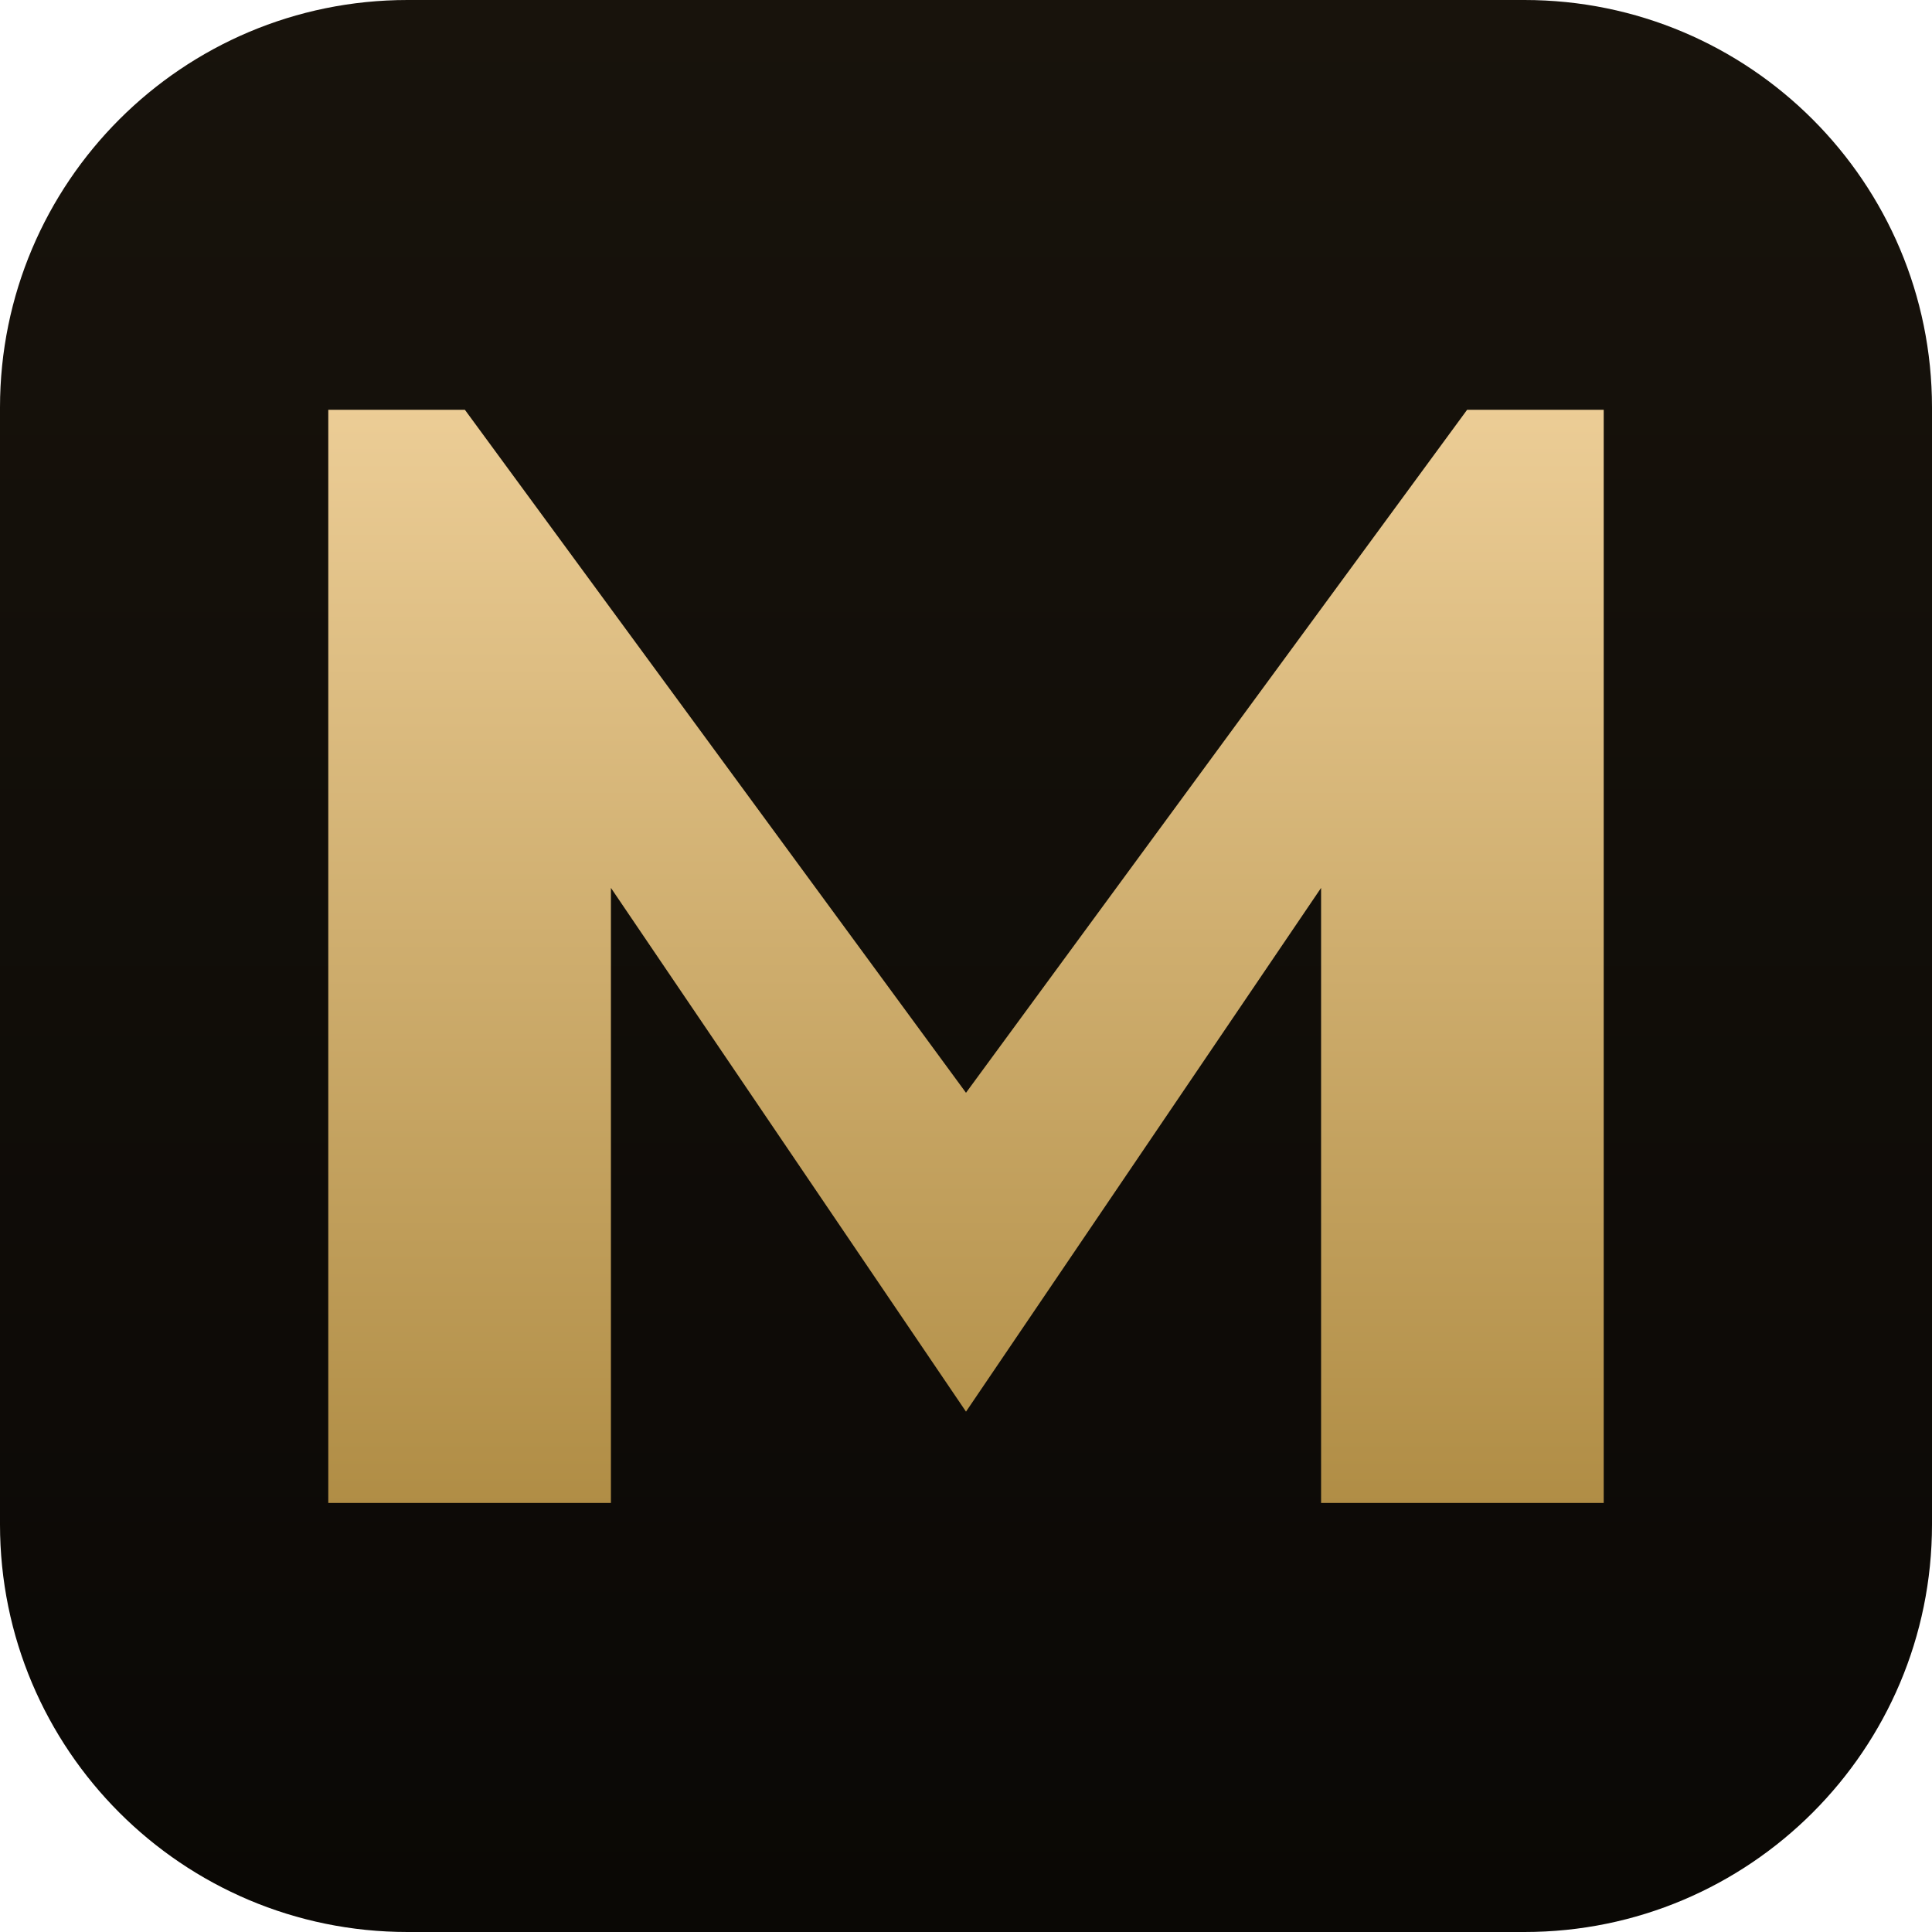
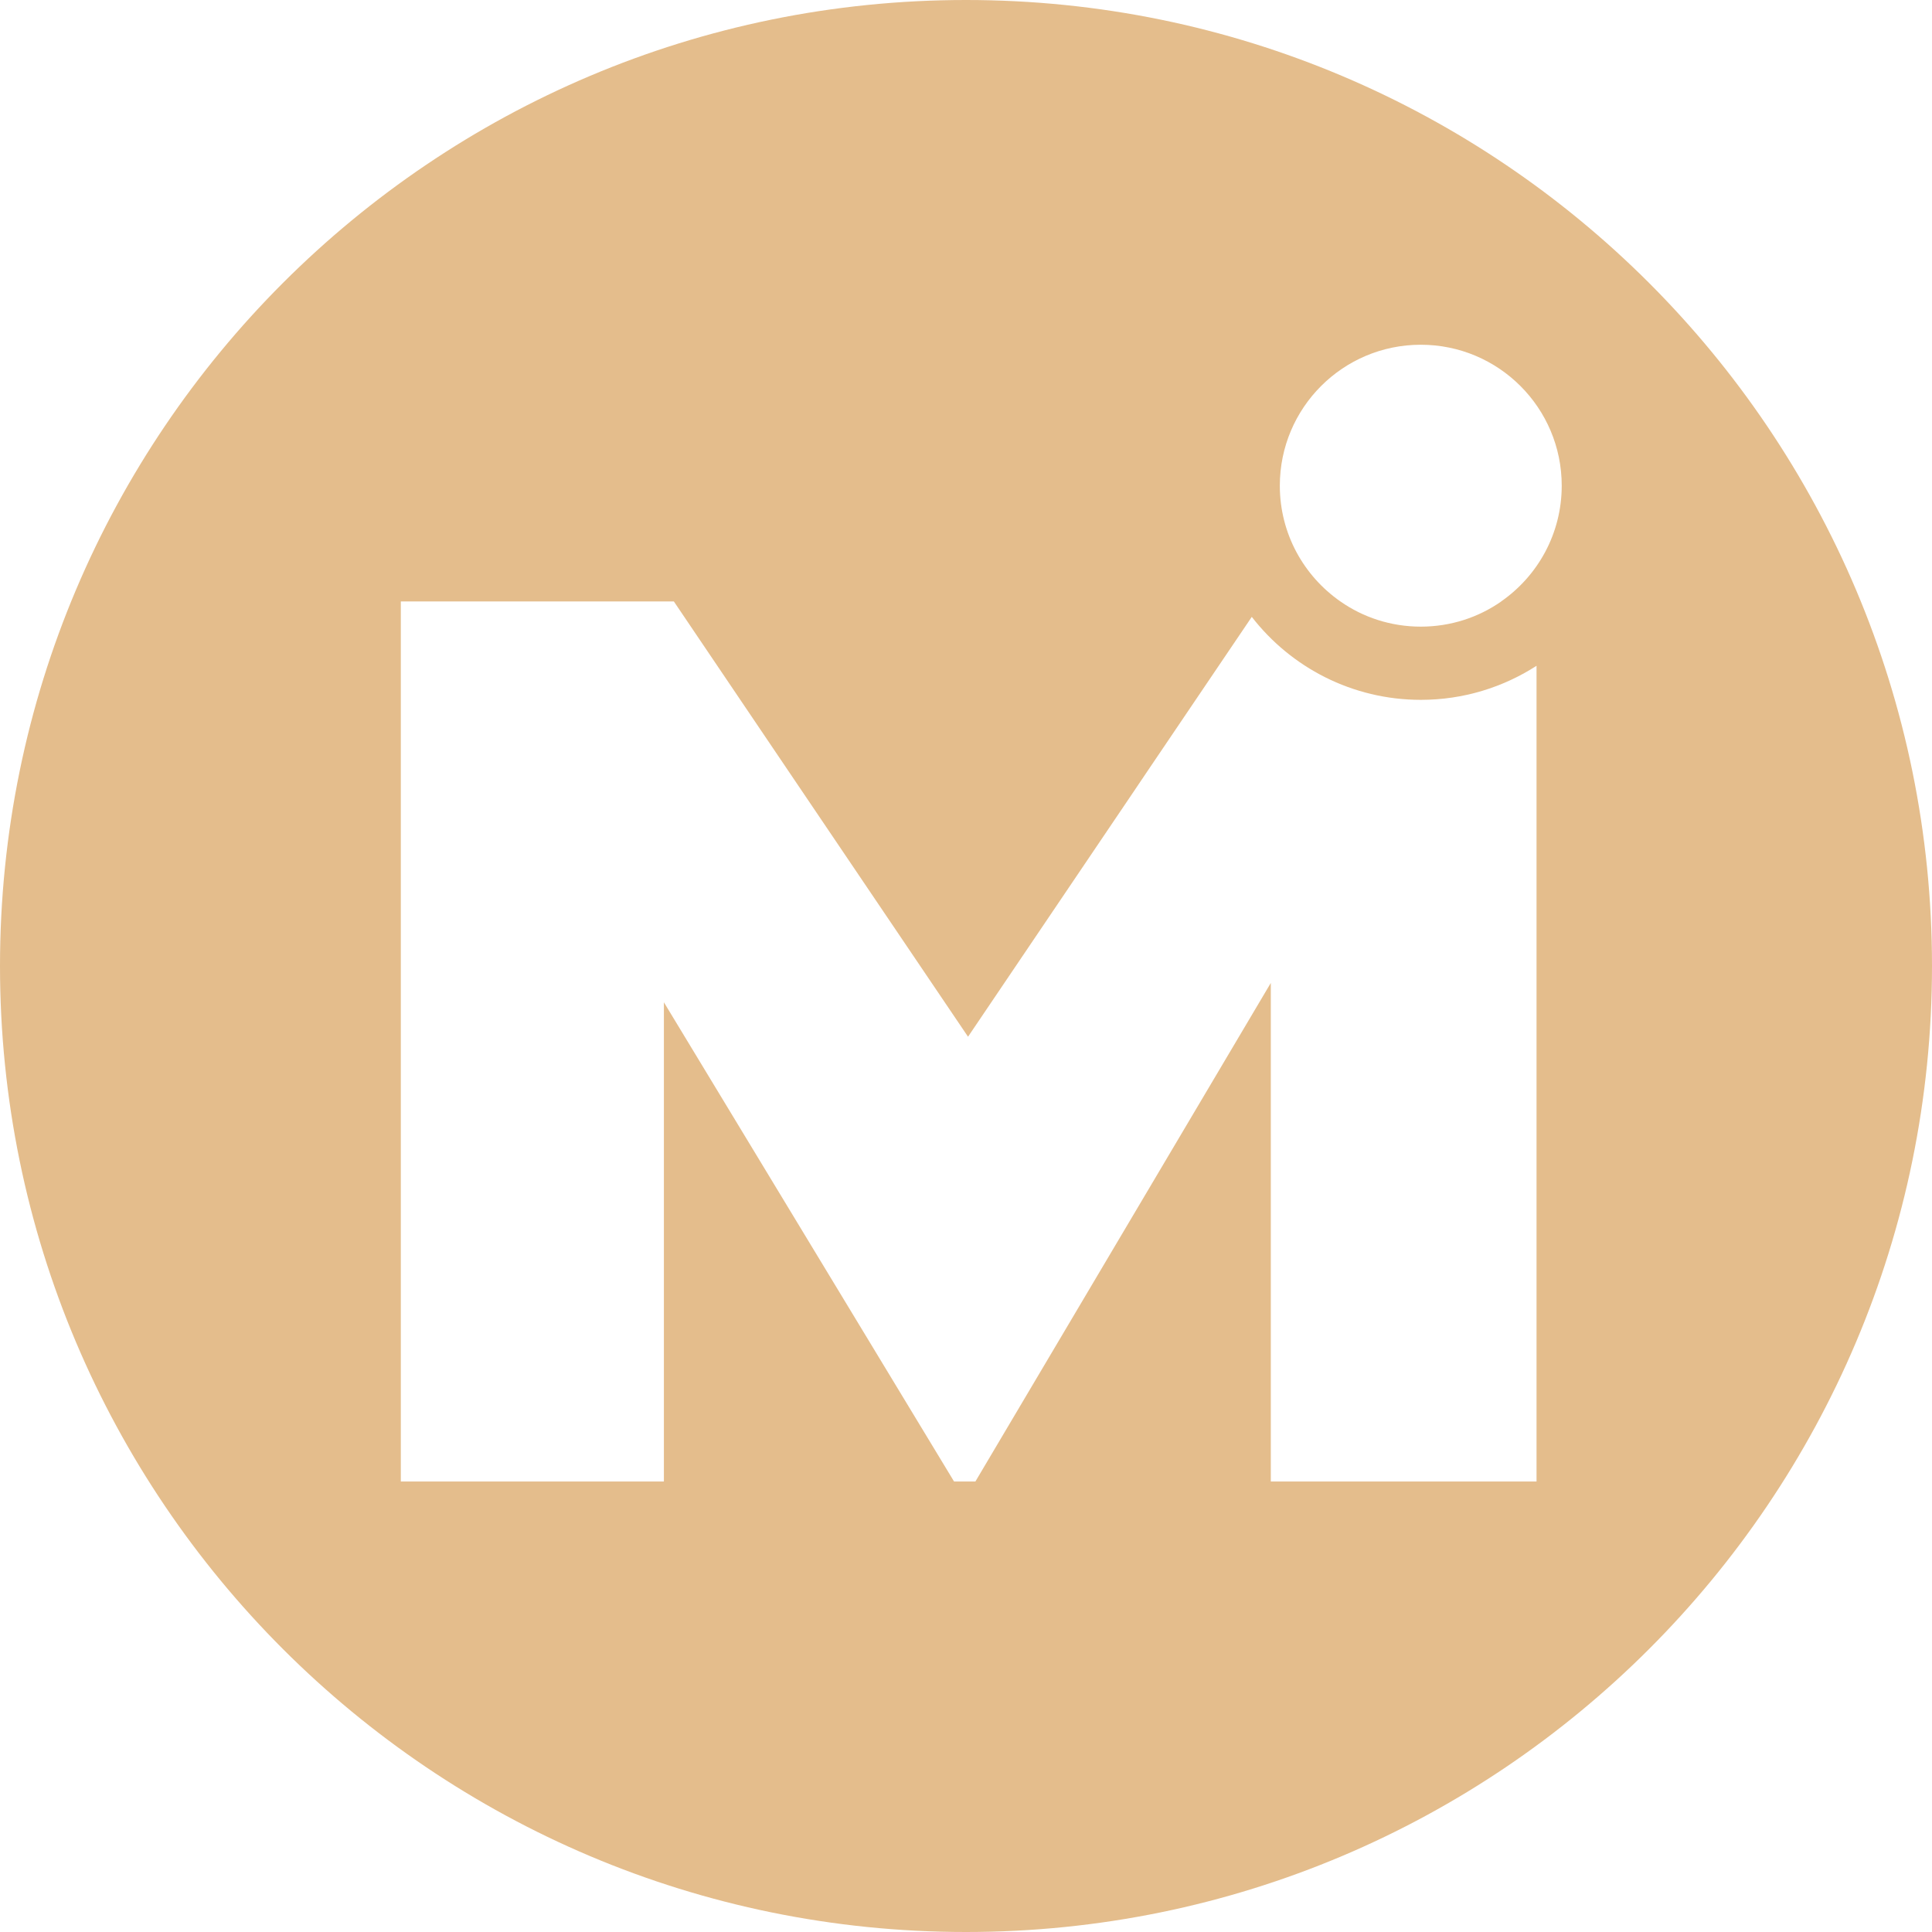
- <svg xmlns="http://www.w3.org/2000/svg" viewBox="0 0 512 512">
-   <defs>
-     <linearGradient id="bg" x1="0" y1="0" x2="0" y2="1">
-       <stop offset="0" stop-color="#18130C" />
-       <stop offset="1" stop-color="#0A0805" />
-     </linearGradient>
-     <linearGradient id="gold" x1="0" y1="0" x2="0" y2="1">
-       <stop offset="0" stop-color="#ECCD96" />
-       <stop offset="1" stop-color="#B08D45" />
-     </linearGradient>
-   </defs>
-   <rect width="512" height="512" rx="108" fill="url(#bg)" />
-   <path d="M87.0 398.3 L87.0 108.6 L123.2 108.6 L256.0 289.6 L388.8 108.6 L425.0 108.6 L425.0 398.3 L350.1 398.3 L350.1 235.3 L256.0 374.1 L161.9 235.3 L161.9 398.3 Z" fill="url(#gold)" />
+ <svg xmlns="http://www.w3.org/2000/svg" viewBox="0 0 38.585 38.585">
+   <path d="M19.292 0C8.639 0 0 8.637 0 19.292C0 29.948 8.639 38.585 19.292 38.585C29.946 38.585 38.585 29.948 38.585 19.292C38.585 8.637 29.947 0 19.292 0ZM30.687 29.588H25.38V19.631L19.48 29.588H19.054L13.259 20.017V29.588H8.005V12.012H13.458L15.749 15.403L16.018 15.801L19.333 20.705L22.647 15.801L22.915 15.403L25 12.32C25.781 13.328 27.005 13.977 28.377 13.977C29.228 13.977 30.02 13.726 30.687 13.297V29.588ZM29.982 12.012C29.527 12.33 28.973 12.515 28.376 12.515C27.779 12.515 27.225 12.33 26.77 12.012C26.039 11.503 25.56 10.658 25.56 9.7C25.56 8.145 26.82 6.885 28.375 6.885C29.93 6.885 31.19 8.145 31.19 9.7C31.19 10.657 30.712 11.503 29.98 12.012H29.982Z" fill="#E4BD8C" />
</svg>
